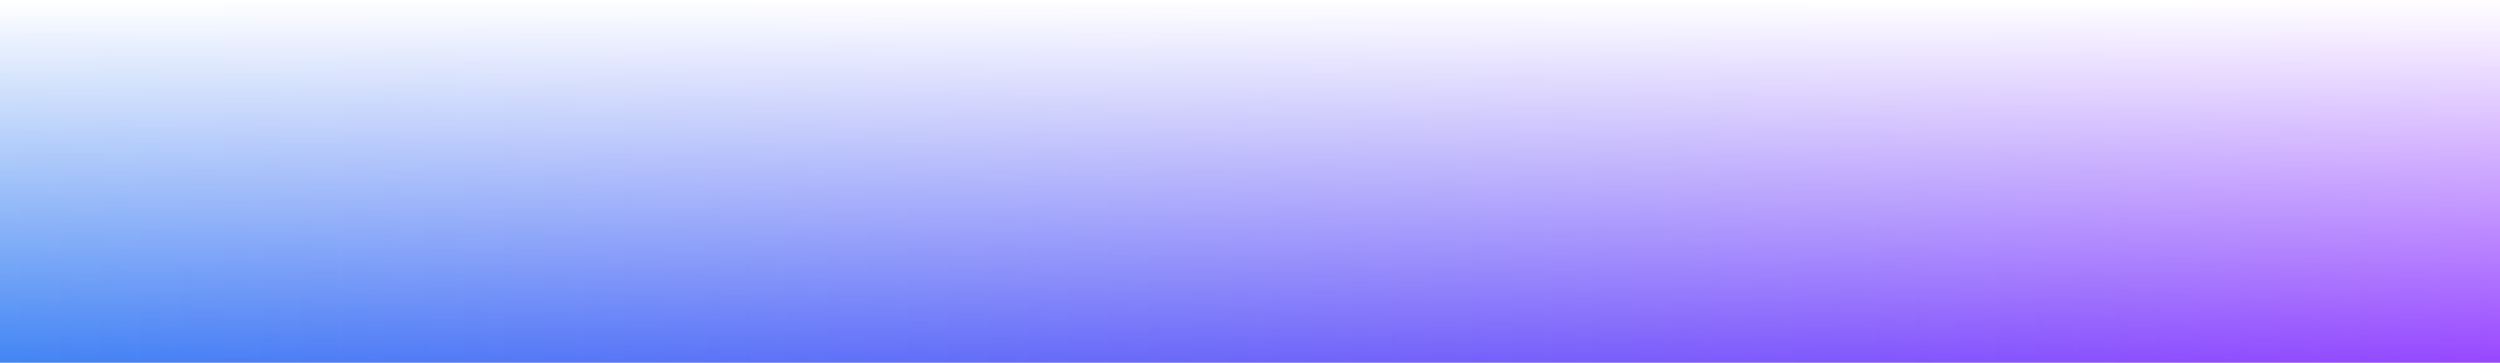
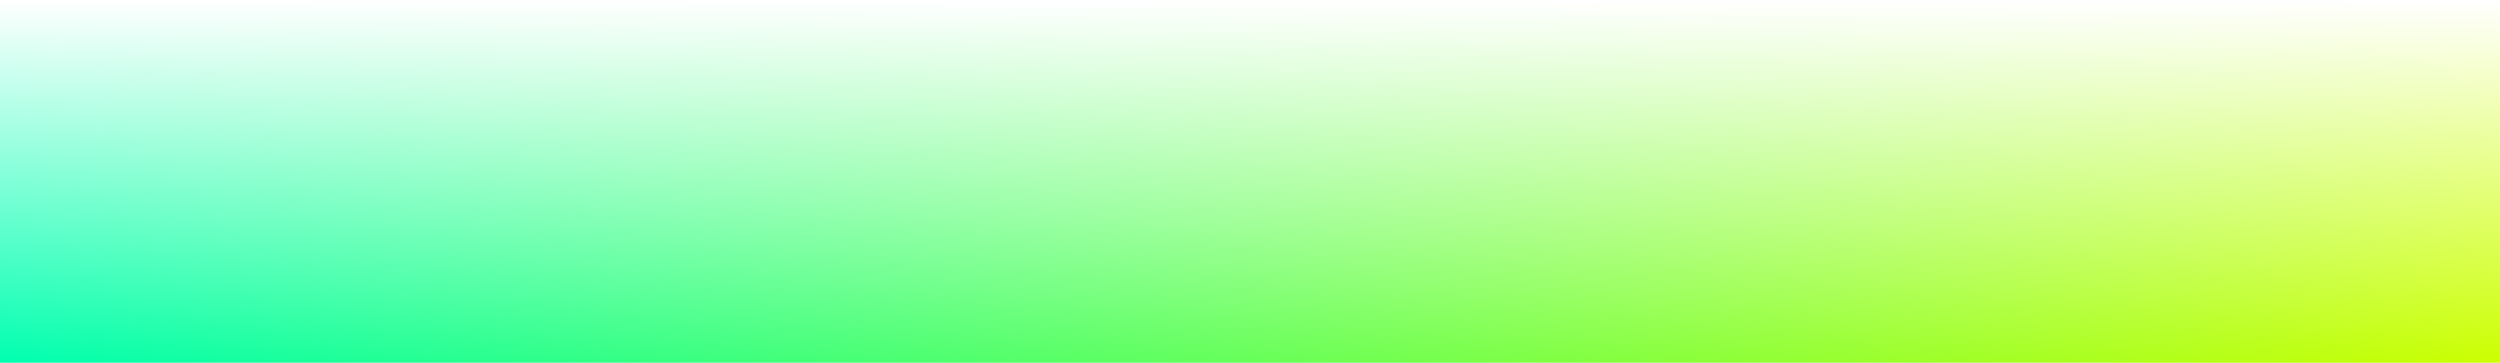
<svg xmlns="http://www.w3.org/2000/svg" width="1440" height="209" viewBox="0 0 1440 209" fill="none">
  <mask id="mask0_107_943" style="mask-type:alpha" maskUnits="userSpaceOnUse" x="0" y="0" width="1440" height="209">
    <rect width="1440" height="209" fill="url(#paint0_linear_107_943)" />
  </mask>
  <g mask="url(#mask0_107_943)">
    <rect width="1440" height="209" fill="url(#paint1_linear_107_943)" />
  </g>
  <defs>
    <linearGradient id="paint0_linear_107_943" x1="720" y1="0" x2="720" y2="209" gradientUnits="userSpaceOnUse">
      <stop stop-color="white" stop-opacity="0" />
      <stop offset="1" stop-color="white" />
    </linearGradient>
    <linearGradient id="paint1_linear_107_943" x1="5.36442e-06" y1="104.5" x2="1440" y2="104.5" gradientUnits="userSpaceOnUse">
-       <stop stop-color="#4285F4" />
-       <stop offset="1" stop-color="#9747FF" />
+       <stop stop-color="#00FFB0" />
+       <stop offset="1" stop-color="#CCFF00" />
    </linearGradient>
  </defs>
</svg>
